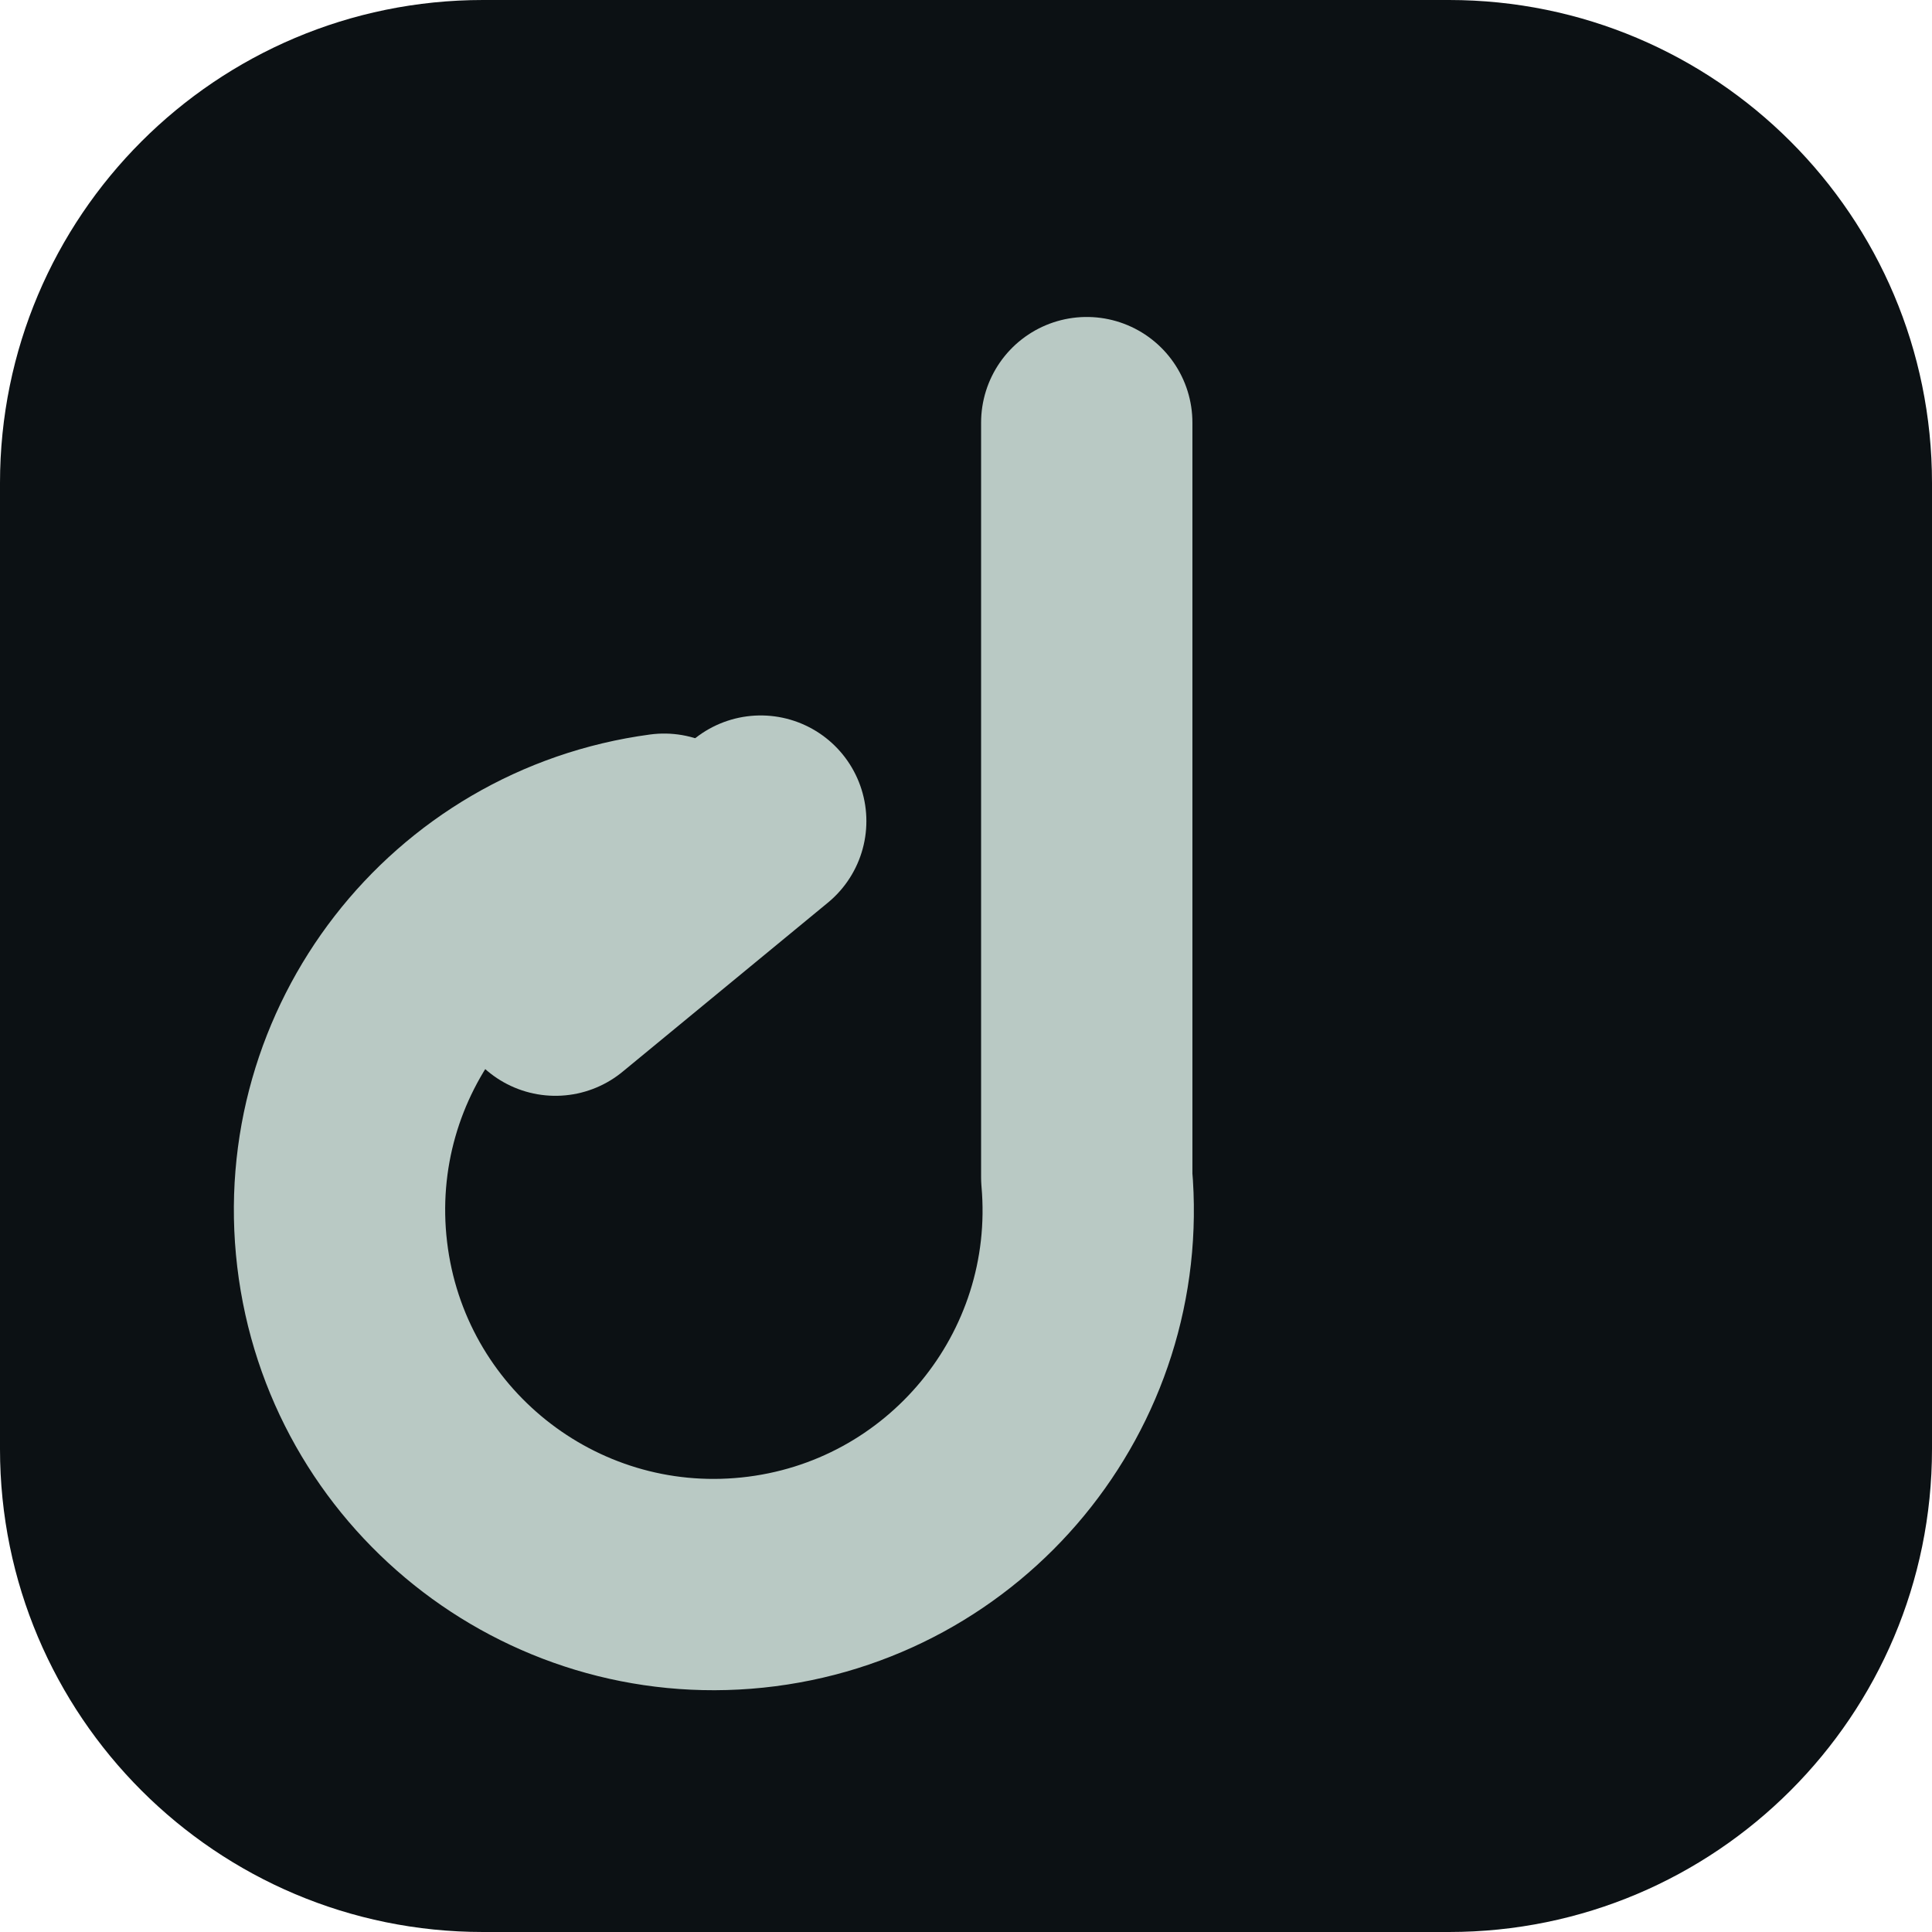
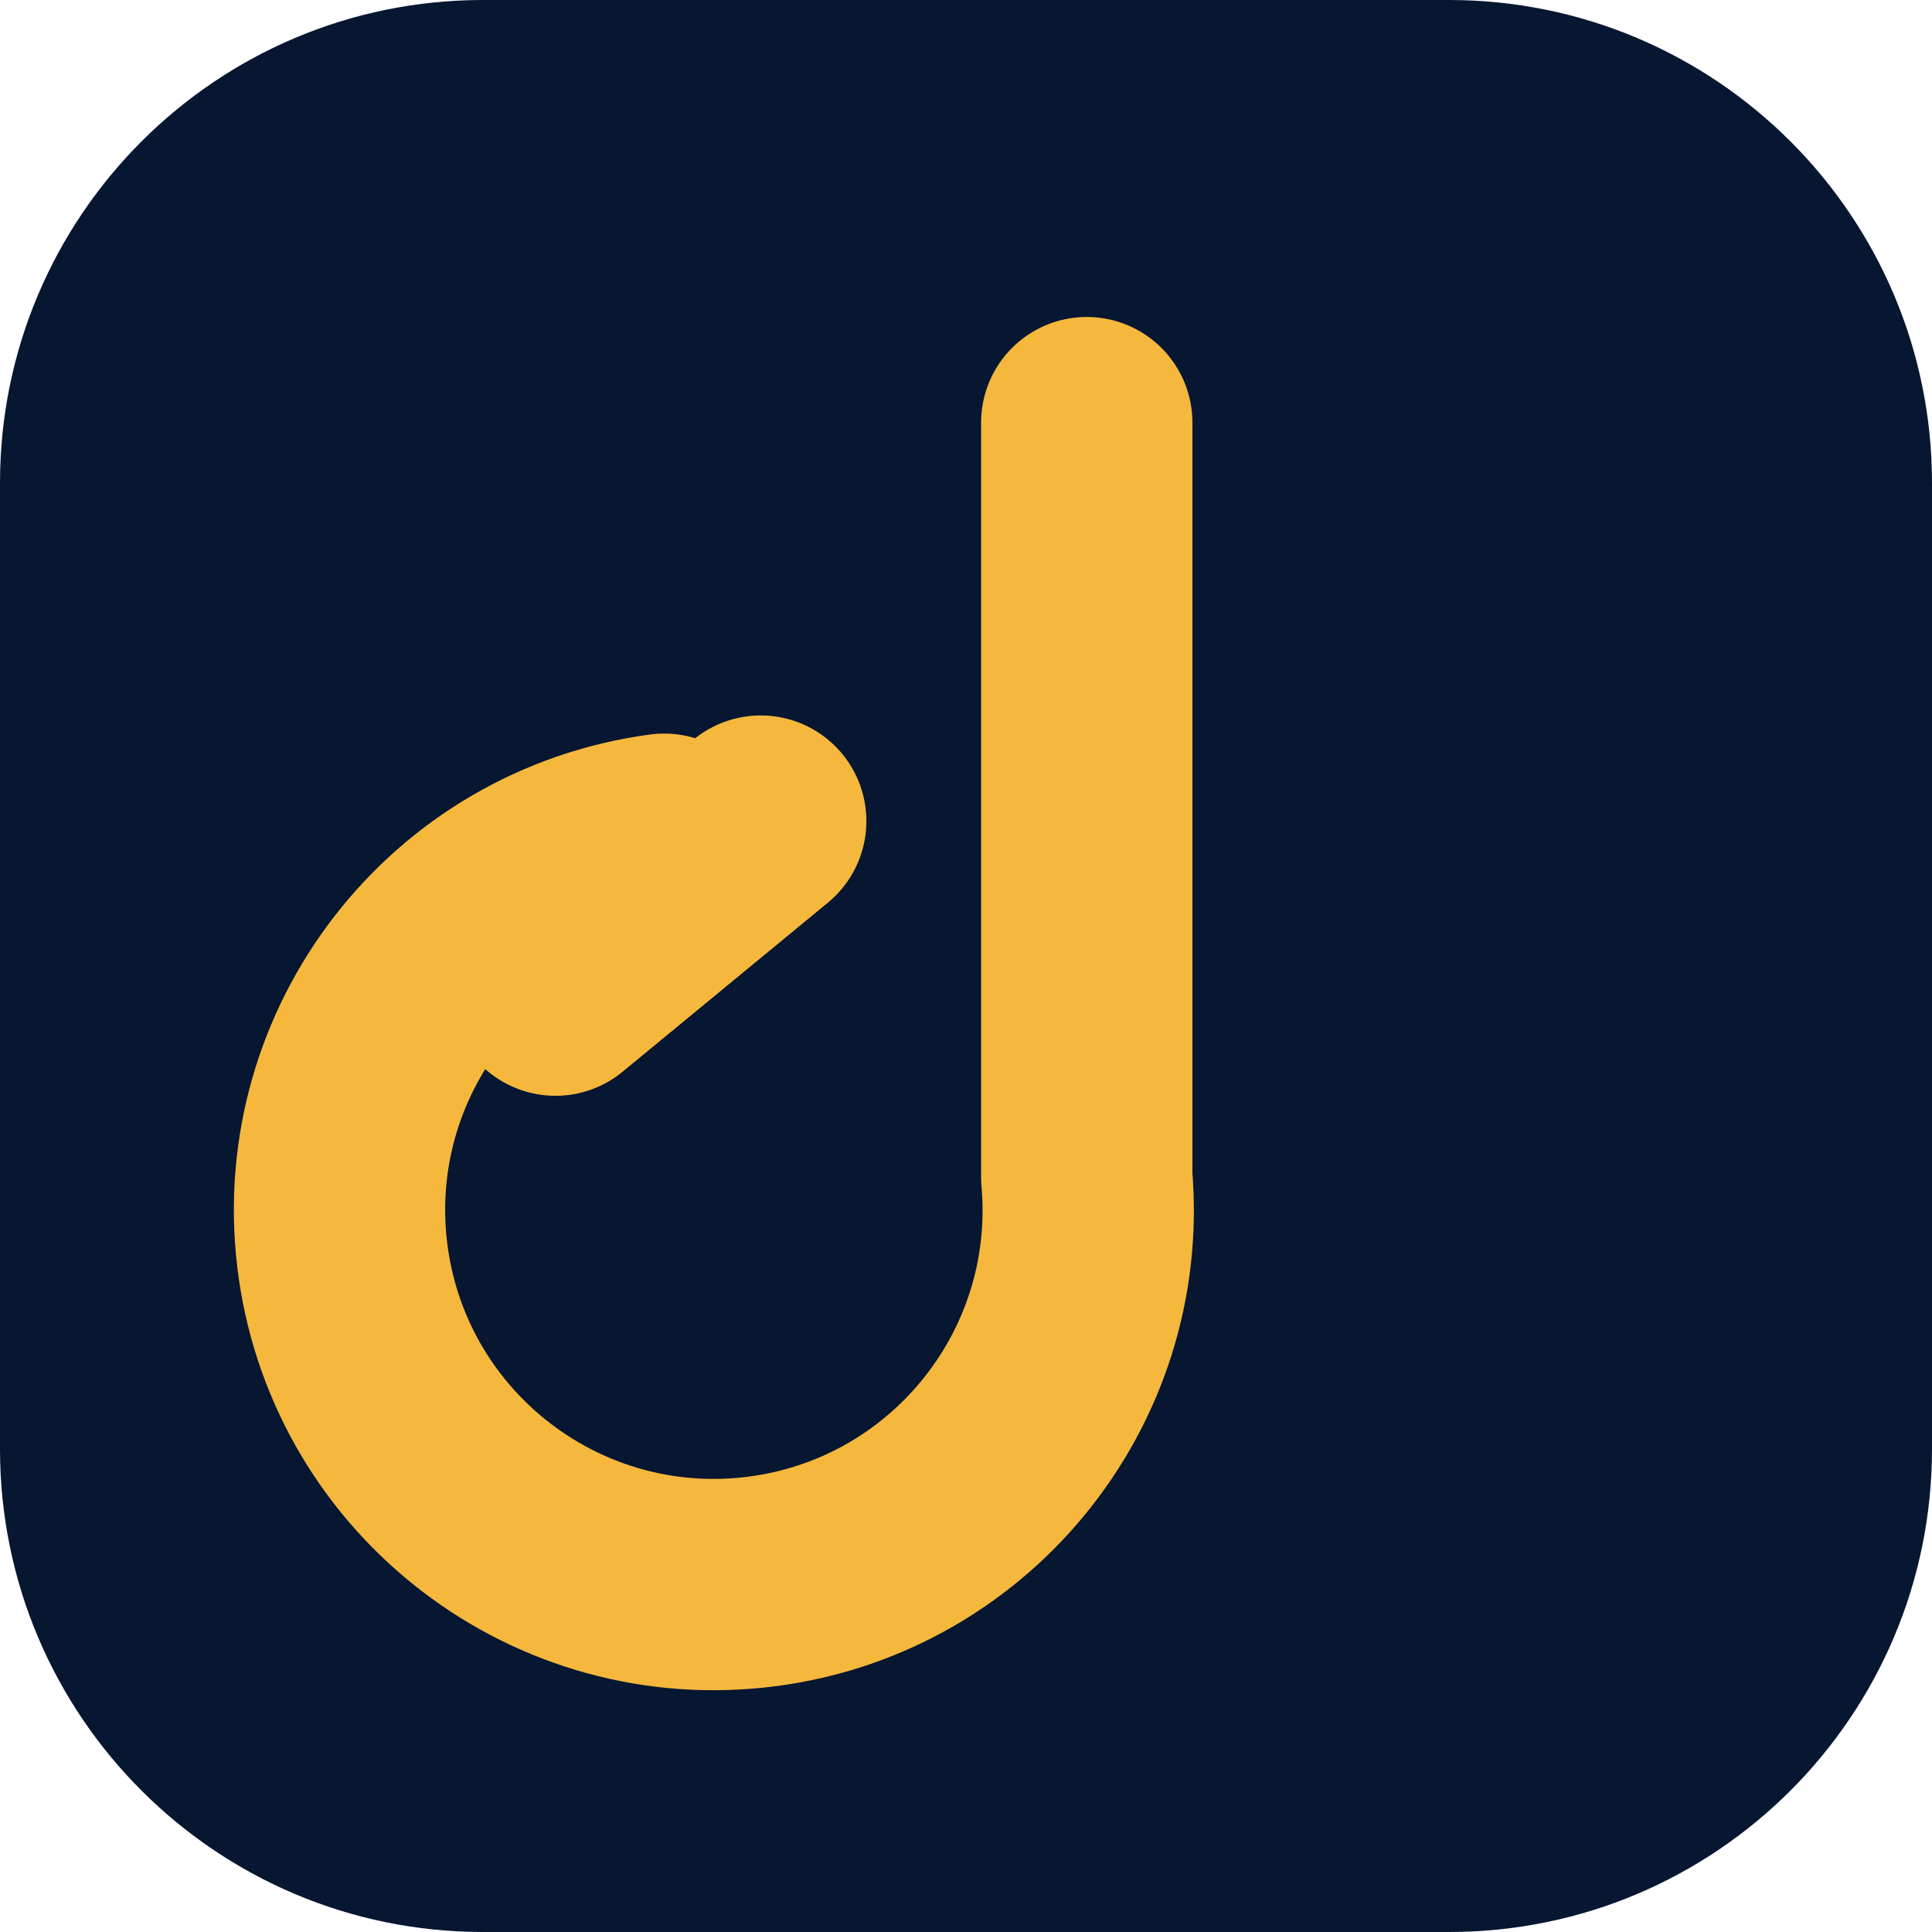
<svg xmlns="http://www.w3.org/2000/svg" viewBox="0 0 32 32" role="img" aria-label="Ripcast">
-   <rect width="32" height="32" rx="8" fill="#0c1114" />
-   <path fill="none" stroke="#b9c9c4" stroke-width="3.5" stroke-linecap="round" stroke-linejoin="round" d="M18 7v12.5a6.2 6.2 0 1 1-7-5.6" />
-   <path fill="none" stroke="#b9c9c4" stroke-width="3.5" stroke-linecap="round" d="M9.2 16.4l3.4-2.8" />
+   <rect width="32" height="32" rx="8" fill="#071631" />
+   <path fill="none" stroke="#f5b83d" stroke-width="3.5" stroke-linecap="round" stroke-linejoin="round" d="M18 7v12.5a6.2 6.2 0 1 1-7-5.6" />
+   <path fill="none" stroke="#f5b83d" stroke-width="3.5" stroke-linecap="round" d="M9.2 16.4l3.4-2.8" />
</svg>
